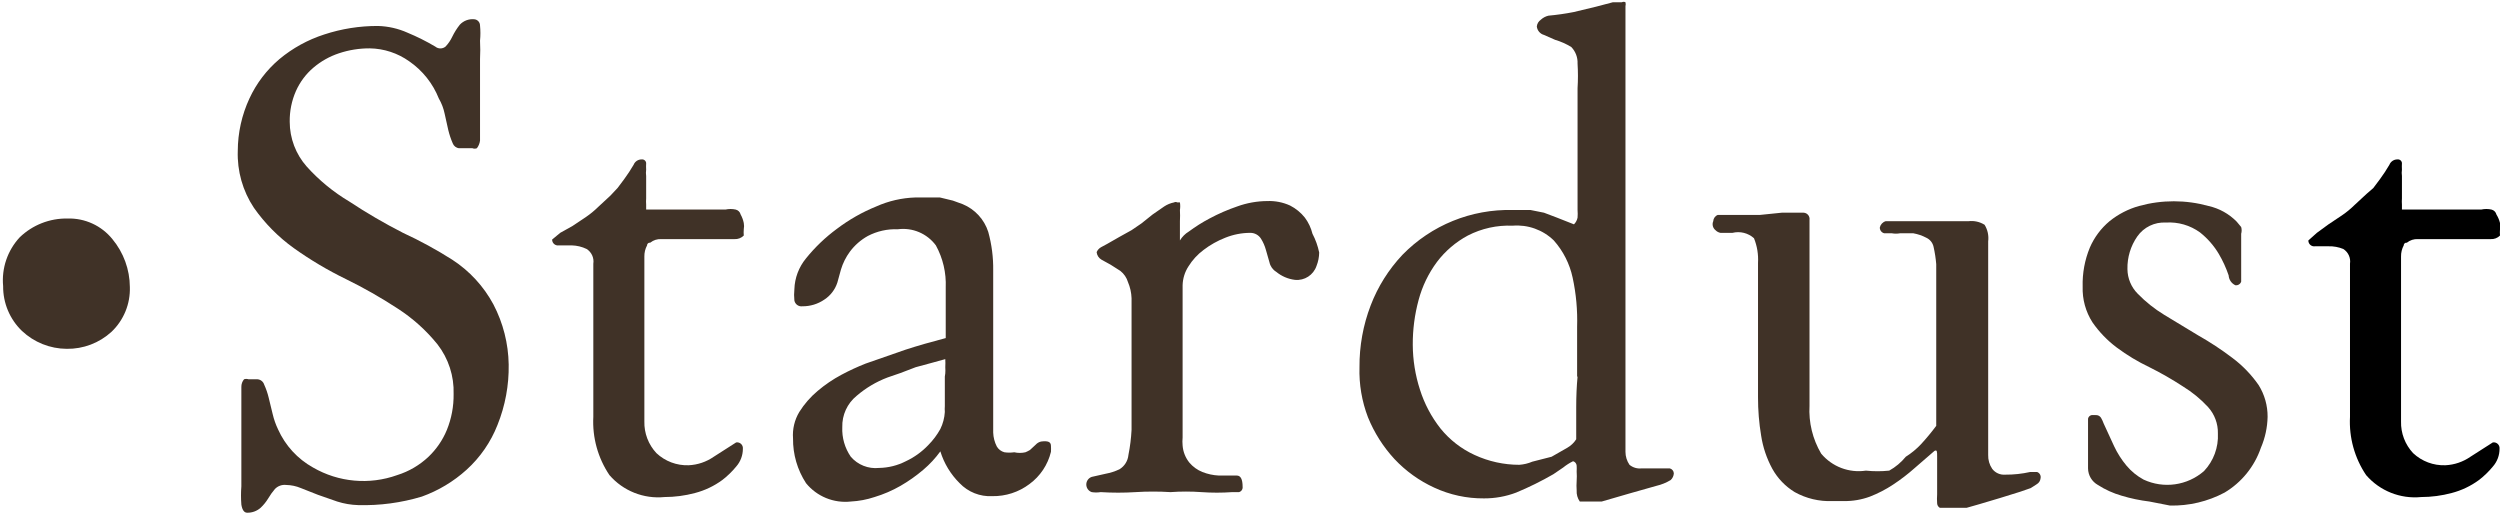
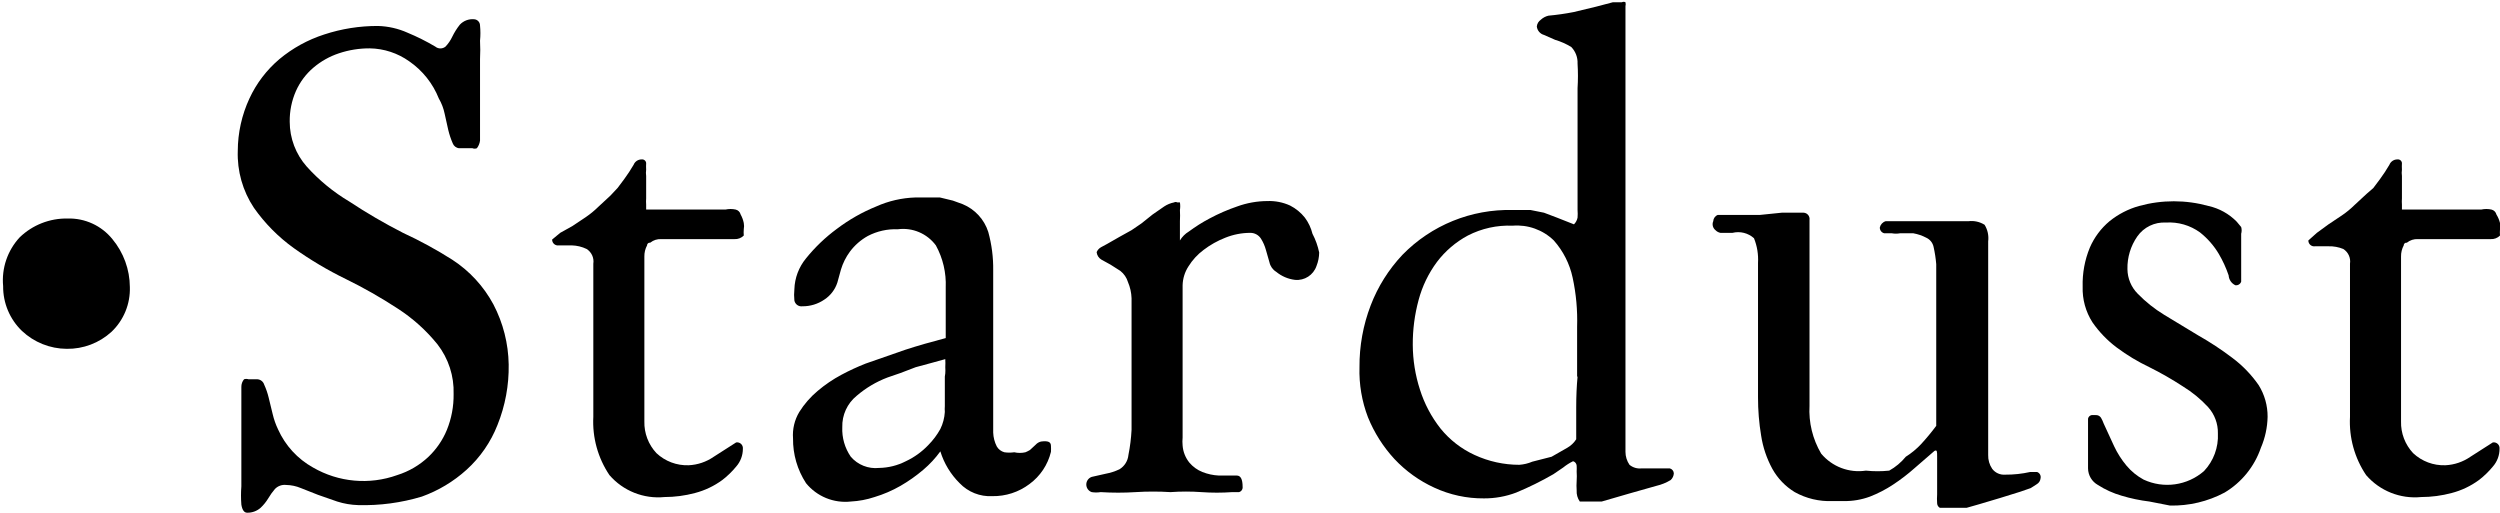
<svg xmlns="http://www.w3.org/2000/svg" id="stardust" viewBox="0 0 55.83 11.45">
-   <path d="M2.9,40.21a1.32,1.32,0,0,1-.41,1,1.45,1.45,0,0,1-1,.38,1.47,1.47,0,0,1-1-.4,1.37,1.37,0,0,1-.42-1A1.41,1.41,0,0,1,.44,39.1a1.5,1.5,0,0,1,1.07-.42,1.24,1.24,0,0,1,1,.46A1.69,1.69,0,0,1,2.9,40.21Z" transform="translate(0 -33.8)" fill="#403227" />
-   <path d="M5.52,45.25q-0.1,0-.13-0.18a2.66,2.66,0,0,1,0-.41c0-.16,0-0.32,0-0.49s0-.3,0-0.41,0-.46,0-0.66,0-.42,0-0.66a0.26,0.26,0,0,1,.06-0.17,0.16,0.16,0,0,1,.1,0h0.2a0.17,0.17,0,0,1,.15.12,1.59,1.59,0,0,1,.1.29l0.09,0.37a1.67,1.67,0,0,0,.12.34,1.83,1.83,0,0,0,.78.85,2.24,2.24,0,0,0,1.88.17A1.8,1.8,0,0,0,9.57,44a1.75,1.75,0,0,0,.41-0.6,2.06,2.06,0,0,0,.15-0.8,1.72,1.72,0,0,0-.36-1.11,3.78,3.78,0,0,0-.89-0.8,10.81,10.81,0,0,0-1.16-.66,8.11,8.11,0,0,1-1.16-.69,3.79,3.79,0,0,1-.89-0.9,2.16,2.16,0,0,1-.36-1.27A2.8,2.8,0,0,1,5.57,36a2.56,2.56,0,0,1,.67-0.88,3,3,0,0,1,1-.55,3.79,3.79,0,0,1,1.2-.19,1.73,1.73,0,0,1,.66.15,4.86,4.86,0,0,1,.62.31,0.18,0.18,0,0,0,.23,0,0.84,0.84,0,0,0,.15-0.22,1.45,1.45,0,0,1,.17-0.27,0.39,0.39,0,0,1,.32-0.12,0.14,0.14,0,0,1,.13.14,1.74,1.74,0,0,1,0,.34,3.91,3.91,0,0,1,0,.41c0,0.14,0,.26,0,0.36,0,0.48,0,1,0,1.46a0.35,0.35,0,0,1-.07.17,0.13,0.13,0,0,1-.1,0H10.25A0.17,0.17,0,0,1,10.11,37a1.81,1.81,0,0,1-.1-0.3l-0.08-.36A1.12,1.12,0,0,0,9.8,36a1.83,1.83,0,0,0-.66-0.83,1.56,1.56,0,0,0-.88-0.29,2.13,2.13,0,0,0-.69.11,1.71,1.71,0,0,0-.57.32,1.47,1.47,0,0,0-.39.52,1.64,1.64,0,0,0-.14.69,1.51,1.51,0,0,0,.38,1,4.09,4.09,0,0,0,.95.78A12.47,12.47,0,0,0,9,39a9.37,9.37,0,0,1,1.1.6,2.73,2.73,0,0,1,.92,1,3,3,0,0,1,.34,1.34,3.46,3.46,0,0,1-.25,1.35,2.66,2.66,0,0,1-.69,1,3,3,0,0,1-1,.6A4.51,4.51,0,0,1,8,45.08,1.71,1.71,0,0,1,7.53,45l-0.43-.15-0.38-.15a0.89,0.89,0,0,0-.33-0.07,0.3,0.3,0,0,0-.25.09,1.45,1.45,0,0,0-.15.21,1,1,0,0,1-.17.21A0.44,0.44,0,0,1,5.52,45.25Z" transform="translate(0 -33.8)" fill="#403227" />
-   <path d="M16.61,38.78a0.38,0.38,0,0,1,0,.14,0.79,0.79,0,0,0,0,.14,0.27,0.27,0,0,1-.21.08H14.77a0.36,0.36,0,0,0-.25.08,0.06,0.06,0,0,0-.07.06,0.51,0.51,0,0,0-.06.25c0,0.32,0,.65,0,1s0,0.68,0,1,0,0.56,0,.84,0,0.56,0,.84a1,1,0,0,0,.27.71,1,1,0,0,0,.72.27A1.07,1.07,0,0,0,15.94,44l0.5-.32a0.13,0.13,0,0,1,.15.14,0.6,0.6,0,0,1-.15.4,1.9,1.9,0,0,1-.31.3,1.79,1.79,0,0,1-.61.29,2.64,2.64,0,0,1-.68.09,1.44,1.44,0,0,1-1.23-.49,2.13,2.13,0,0,1-.36-1.3q0-.88,0-1.71t0-1.71a0.33,0.33,0,0,0-.15-0.33,0.81,0.81,0,0,0-.33-0.08H12.48a0.13,0.13,0,0,1-.15-0.13,0.12,0.12,0,0,1,0,0,0.09,0.09,0,0,0,0,0L12.51,39l0.27-.15,0.3-.2a2,2,0,0,0,.28-0.23l0.27-.25L13.79,38l0.15-.2a3.65,3.65,0,0,0,.21-0.32,0.19,0.19,0,0,1,.18-0.12,0.09,0.09,0,0,1,.1.08,1.33,1.33,0,0,0,0,.15,0.47,0.47,0,0,0,0,.14v0.5a0.91,0.91,0,0,0,0,.14l0,0.11,0.29,0h1.48a0.53,0.53,0,0,1,.23,0,0.15,0.15,0,0,1,.11.11A0.66,0.66,0,0,1,16.61,38.78Z" transform="translate(0 -33.8)" fill="#403227" />
-   <path d="M23.47,43.76a1.1,1.1,0,0,1,0,.13,1.26,1.26,0,0,1-.48.72,1.34,1.34,0,0,1-.83.27,0.94,0.94,0,0,1-.73-0.29A1.7,1.7,0,0,1,21,43.88a2.32,2.32,0,0,1-.38.41,3.41,3.41,0,0,1-.51.36,2.76,2.76,0,0,1-.58.25A2,2,0,0,1,19,45a1.13,1.13,0,0,1-1-.41,1.79,1.79,0,0,1-.29-1A1,1,0,0,1,17.85,43a2,2,0,0,1,.41-0.47,3,3,0,0,1,.53-0.36,5.18,5.18,0,0,1,.54-0.25l0.89-.31q0.4-.13.9-0.26V40.22a1.8,1.8,0,0,0-.22-0.94,0.91,0.91,0,0,0-.85-0.36,1.33,1.33,0,0,0-.67.15,1.27,1.27,0,0,0-.4.35,1.31,1.31,0,0,0-.2.4l-0.08.29a0.72,0.72,0,0,1-.29.38,0.85,0.85,0,0,1-.49.15,0.16,0.16,0,0,1-.18-0.13,1.22,1.22,0,0,1,0-.25A1.14,1.14,0,0,1,18,39.57a3.7,3.7,0,0,1,.69-0.66,3.87,3.87,0,0,1,.88-0.5,2.31,2.31,0,0,1,.87-0.2l0.25,0,0.3,0,0.29,0.07,0.22,0.08a1,1,0,0,1,.57.62,3.06,3.06,0,0,1,.11.86q0,0.53,0,1.13c0,0.4,0,.77,0,1.13,0,0.08,0,.21,0,0.37s0,0.33,0,.5,0,0.34,0,.49a0.74,0.74,0,0,0,.08.31,0.28,0.28,0,0,0,.17.13,0.75,0.75,0,0,0,.22,0,0.55,0.55,0,0,0,.25,0A0.75,0.75,0,0,0,23,43.85l0.13-.12a0.23,0.23,0,0,1,.12-0.07C23.41,43.64,23.47,43.67,23.47,43.76ZM21.11,42a1.57,1.57,0,0,0,0-.18l-0.29.08L20.45,42l-0.34.13-0.29.1a2.32,2.32,0,0,0-.69.41,0.87,0.87,0,0,0-.32.7A1.08,1.08,0,0,0,19,44a0.73,0.73,0,0,0,.63.25,1.36,1.36,0,0,0,.6-0.15,1.67,1.67,0,0,0,.5-0.36A1.63,1.63,0,0,0,21,43.38,1,1,0,0,0,21.1,43a0.79,0.79,0,0,1,0-.13,0.27,0.27,0,0,0,0,0V42.21C21.12,42.12,21.11,42,21.11,42Z" transform="translate(0 -33.8)" fill="#403227" />
-   <path d="M29.46,39.44a0.84,0.84,0,0,1-.06.3,0.46,0.46,0,0,1-.48.31,0.81,0.81,0,0,1-.42-0.18,0.33,0.33,0,0,1-.15-0.21l-0.08-.28a0.93,0.93,0,0,0-.11-0.25A0.28,0.28,0,0,0,27.92,39a1.5,1.5,0,0,0-.56.11,2,2,0,0,0-.48.27,1.34,1.34,0,0,0-.34.37,0.81,0.81,0,0,0-.13.42v3.4a0.92,0.92,0,0,0,0,.18,0.69,0.69,0,0,0,.15.38,0.74,0.74,0,0,0,.29.21,1.15,1.15,0,0,0,.37.08h0.4q0.13,0,.13.25a0.11,0.11,0,0,1-.08.12l-0.15,0a4.82,4.82,0,0,1-.69,0,4.8,4.8,0,0,0-.69,0,6.22,6.22,0,0,0-.78,0,6.22,6.22,0,0,1-.78,0,0.62,0.62,0,0,1-.2,0,0.18,0.18,0,0,1,0-.34l0.31-.07A1.25,1.25,0,0,0,25,44.28a0.42,0.42,0,0,0,.2-0.32,3.9,3.9,0,0,0,.07-0.56c0-.19,0-0.37,0-0.56,0-.36,0-0.7,0-1s0-.64,0-1c0-.12,0-0.25,0-0.38a1,1,0,0,0-.08-0.36,0.5,0.5,0,0,0-.17-0.25l-0.22-.14-0.2-.11a0.22,0.22,0,0,1-.11-0.17,0.23,0.23,0,0,1,.1-0.11l0.13-.07L25,39.09l0.27-.15,0.22-.15,0.25-.2L26,38.41a0.62,0.62,0,0,1,.22-0.09,0.07,0.07,0,0,1,.07,0l0.06,0a0.53,0.53,0,0,1,0,.17,2.18,2.18,0,0,1,0,.25v0.43a0.58,0.58,0,0,1,.2-0.2,3.61,3.61,0,0,1,.46-0.29,4.15,4.15,0,0,1,.62-0.27,2,2,0,0,1,.67-0.12,1.12,1.12,0,0,1,.51.1,1,1,0,0,1,.33.27,1,1,0,0,1,.17.36A1.58,1.58,0,0,1,29.46,39.44Z" transform="translate(0 -33.8)" fill="#403227" />
-   <path d="M37.38,44.37a0.22,0.22,0,0,1-.07.15,1.09,1.09,0,0,1-.32.13l-0.6.17L35.77,45,35.38,45h-0.1a0.39,0.39,0,0,1-.07-0.25,1.44,1.44,0,0,1,0-.21,1.58,1.58,0,0,0,0-.21,1.23,1.23,0,0,0,0-.13,0.11,0.11,0,0,0-.08-0.1,1.14,1.14,0,0,0-.22.14l-0.22.15a7.12,7.12,0,0,1-.83.41,2,2,0,0,1-.72.13,2.59,2.59,0,0,1-1.11-.24,2.84,2.84,0,0,1-.89-0.64,3.08,3.08,0,0,1-.59-0.93A2.88,2.88,0,0,1,30.36,42a3.78,3.78,0,0,1,.25-1.38,3.44,3.44,0,0,1,.71-1.13,3.32,3.32,0,0,1,2.46-1l0.4,0,0.3,0.06,0.29,0.11,0.38,0.15a0.29,0.29,0,0,0,.08-0.15,1.08,1.08,0,0,0,0-.17c0-.36,0-0.73,0-1.09s0-.72,0-1.08c0-.19,0-0.37,0-0.55a4.32,4.32,0,0,0,0-.55,0.5,0.5,0,0,0-.14-0.37,1.49,1.49,0,0,0-.36-0.16l-0.25-.11a0.22,0.22,0,0,1-.16-0.19,0.21,0.21,0,0,1,.09-0.15,0.38,0.38,0,0,1,.17-0.09,5.6,5.6,0,0,0,.56-0.08l0.5-.12,0.38-.1,0.2,0a0.09,0.09,0,0,1,.08,0,0.19,0.19,0,0,1,0,.09v1.29q0,0.28,0,.57c0,0.19,0,.38,0,0.57q0,1.76,0,3.46t0,3.46v0.21c0,0.11,0,.24,0,0.39a0.51,0.51,0,0,0,.09.29,0.36,0.36,0,0,0,.27.08l0.24,0,0.25,0,0.14,0A0.12,0.12,0,0,1,37.38,44.37Zm-2.16-2.16q0-.52,0-1.11A4.52,4.52,0,0,0,35.12,40a1.83,1.83,0,0,0-.42-0.83,1.18,1.18,0,0,0-.92-0.33,2,2,0,0,0-1,.22,2.12,2.12,0,0,0-.69.59,2.51,2.51,0,0,0-.41.85,3.74,3.74,0,0,0-.13,1,3.3,3.3,0,0,0,.16,1,2.73,2.73,0,0,0,.46.87,2.11,2.11,0,0,0,.76.59,2.38,2.38,0,0,0,1,.22,0.91,0.91,0,0,0,.29-0.07L34.65,44,35,43.8a0.57,0.57,0,0,0,.2-0.19q0-.36,0-0.72T35.23,42.21Z" transform="translate(0 -33.8)" fill="#403227" />
-   <path d="M38.26,38.74a0.16,0.16,0,0,1,.1-0.14l0.17,0H39.3l0.49-.05,0.49,0a0.14,0.14,0,0,1,.13.16c0,0.11,0,.18,0,0.23v2.24q0,0.42,0,.84t0,0.84a1.9,1.9,0,0,0,.26,1.07,1.09,1.09,0,0,0,1,.38,2.48,2.48,0,0,0,.52,0A1.29,1.29,0,0,0,42.56,44a1.72,1.72,0,0,0,.34-0.28,5.06,5.06,0,0,0,.34-0.41c0-.09,0-0.19,0-0.29s0-.21,0-0.35,0-.3,0-0.48v-2.1c0-.13,0-0.26,0-0.39a2.81,2.81,0,0,0-.06-0.39,0.29,0.29,0,0,0-.16-0.2,1,1,0,0,0-.29-0.1l-0.3,0a0.52,0.52,0,0,1-.18,0l-0.17,0a0.13,0.13,0,0,1-.1-0.13,0.19,0.19,0,0,1,.13-0.14l0.29,0,0.59,0,0.61,0,0.36,0a0.55,0.55,0,0,1,.36.08,0.57,0.57,0,0,1,.08.37q0,0.6,0,1.2c0,0.4,0,.8,0,1.21s0,0.78,0,1.18,0,0.78,0,1.18a0.52,0.52,0,0,0,.09.31,0.33,0.33,0,0,0,.29.13,2.47,2.47,0,0,0,.56-0.06h0.15a0.12,0.12,0,0,1,.08.14,0.17,0.17,0,0,1-.08.13l-0.14.09-0.23.08-0.45.14-0.47.14-0.28.08-0.1,0-0.16,0-0.18,0H43.32a0.12,0.12,0,0,1-.06-0.1,1.41,1.41,0,0,1,0-.2c0-.07,0-0.15,0-0.22s0-.12,0-0.15V44c0-.12,0-0.16-0.06-0.13l-0.45.39a4.18,4.18,0,0,1-.47.36,2.71,2.71,0,0,1-.52.27,1.61,1.61,0,0,1-.58.1H40.92a1.6,1.6,0,0,1-.84-0.2,1.41,1.41,0,0,1-.5-0.52,2.26,2.26,0,0,1-.25-0.74,5.12,5.12,0,0,1-.07-0.86q0-.76,0-1.5t0-1.5a1.27,1.27,0,0,0-.09-0.55A0.53,0.53,0,0,0,38.69,39l-0.13,0-0.14,0a0.21,0.21,0,0,1-.11-0.06A0.17,0.17,0,0,1,38.26,38.74Z" transform="translate(0 -33.8)" fill="#403227" />
-   <path d="M50.64,43.11a1.84,1.84,0,0,1-.15.69,1.87,1.87,0,0,1-.81,1,2.48,2.48,0,0,1-1.22.29L48,45a3.65,3.65,0,0,1-.62-0.13,2,2,0,0,1-.53-0.24,0.43,0.43,0,0,1-.22-0.37V43.81c0-.1,0-0.21,0-0.31s0-.22,0-0.35a0.1,0.1,0,0,1,.08-0.08H46.8a0.13,0.13,0,0,1,.12.06,0.79,0.79,0,0,1,.06.13l0.23,0.5a2,2,0,0,0,.28.44,1.32,1.32,0,0,0,.38.31,1.25,1.25,0,0,0,1.35-.19,1.14,1.14,0,0,0,.31-0.84,0.85,0.85,0,0,0-.22-0.59,2.63,2.63,0,0,0-.56-0.46A7.37,7.37,0,0,0,48,42a4.34,4.34,0,0,1-.73-0.44A2.43,2.43,0,0,1,46.73,41a1.39,1.39,0,0,1-.22-0.8,2.13,2.13,0,0,1,.16-0.87,1.59,1.59,0,0,1,.44-0.59,1.84,1.84,0,0,1,.66-0.34,2.91,2.91,0,0,1,1.55,0,1.27,1.27,0,0,1,.63.35l0.1,0.12a0.27,0.27,0,0,1,0,.15c0,0.32,0,.62,0,0.91,0,0.06,0,.11,0,0.16a0.12,0.12,0,0,1-.13.08,0.26,0.26,0,0,1-.15-0.22,2.58,2.58,0,0,0-.22-0.48,1.76,1.76,0,0,0-.42-0.48,1.17,1.17,0,0,0-.76-0.22,0.73,0.73,0,0,0-.64.31,1.23,1.23,0,0,0-.22.73,0.79,0.79,0,0,0,.23.55,3,3,0,0,0,.59.47l0.76,0.46a6.76,6.76,0,0,1,.76.5,2.64,2.64,0,0,1,.59.61A1.32,1.32,0,0,1,50.64,43.11Z" transform="translate(0 -33.8)" fill="#403227" />
+   <path class="dot" d="M2.9,40.21a1.32,1.32,0,0,1-.41,1,1.45,1.45,0,0,1-1,.38,1.47,1.47,0,0,1-1-.4,1.37,1.37,0,0,1-.42-1A1.41,1.41,0,0,1,.44,39.1a1.5,1.5,0,0,1,1.07-.42,1.24,1.24,0,0,1,1,.46A1.69,1.69,0,0,1,2.9,40.21Z" transform="translate(0 -33.8)" />
+   <path d="M5.52,45.25q-0.1,0-.13-0.18a2.66,2.66,0,0,1,0-.41c0-.16,0-0.32,0-0.49s0-.3,0-0.41,0-.46,0-0.66,0-.42,0-0.66a0.26,0.26,0,0,1,.06-0.17,0.16,0.16,0,0,1,.1,0h0.2a0.17,0.17,0,0,1,.15.12,1.59,1.59,0,0,1,.1.29l0.09,0.37a1.67,1.67,0,0,0,.12.34,1.83,1.83,0,0,0,.78.85,2.24,2.24,0,0,0,1.88.17A1.8,1.8,0,0,0,9.57,44a1.75,1.75,0,0,0,.41-0.6,2.06,2.06,0,0,0,.15-0.8,1.72,1.72,0,0,0-.36-1.11,3.78,3.78,0,0,0-.89-0.8,10.81,10.81,0,0,0-1.16-.66,8.11,8.11,0,0,1-1.16-.69,3.79,3.79,0,0,1-.89-0.9,2.16,2.16,0,0,1-.36-1.27A2.8,2.8,0,0,1,5.57,36a2.56,2.56,0,0,1,.67-0.88,3,3,0,0,1,1-.55,3.79,3.79,0,0,1,1.2-.19,1.73,1.73,0,0,1,.66.15,4.86,4.86,0,0,1,.62.31,0.18,0.18,0,0,0,.23,0,0.84,0.84,0,0,0,.15-0.22,1.45,1.45,0,0,1,.17-0.27,0.39,0.39,0,0,1,.32-0.12,0.14,0.14,0,0,1,.13.14,1.74,1.74,0,0,1,0,.34,3.91,3.91,0,0,1,0,.41c0,0.14,0,.26,0,0.36,0,0.48,0,1,0,1.46a0.35,0.35,0,0,1-.07.17,0.13,0.13,0,0,1-.1,0H10.25A0.17,0.17,0,0,1,10.11,37a1.81,1.81,0,0,1-.1-0.3l-0.08-.36A1.12,1.12,0,0,0,9.8,36a1.83,1.83,0,0,0-.66-0.83,1.56,1.56,0,0,0-.88-0.29,2.13,2.13,0,0,0-.69.11,1.71,1.71,0,0,0-.57.32,1.47,1.47,0,0,0-.39.52,1.64,1.64,0,0,0-.14.69,1.51,1.51,0,0,0,.38,1,4.09,4.09,0,0,0,.95.78A12.47,12.47,0,0,0,9,39a9.37,9.37,0,0,1,1.1.6,2.73,2.73,0,0,1,.92,1,3,3,0,0,1,.34,1.34,3.46,3.46,0,0,1-.25,1.35,2.66,2.66,0,0,1-.69,1,3,3,0,0,1-1,.6A4.51,4.51,0,0,1,8,45.08,1.71,1.71,0,0,1,7.53,45l-0.43-.15-0.38-.15a0.89,0.89,0,0,0-.33-0.07,0.3,0.3,0,0,0-.25.09,1.45,1.45,0,0,0-.15.21,1,1,0,0,1-.17.21A0.44,0.44,0,0,1,5.52,45.25Z" transform="translate(0 -33.8)" />
+   <path d="M16.61,38.78a0.38,0.38,0,0,1,0,.14,0.79,0.79,0,0,0,0,.14,0.27,0.27,0,0,1-.21.08H14.77a0.36,0.36,0,0,0-.25.08,0.06,0.06,0,0,0-.07.06,0.51,0.51,0,0,0-.06.25c0,0.32,0,.65,0,1s0,0.68,0,1,0,0.56,0,.84,0,0.56,0,.84a1,1,0,0,0,.27.71,1,1,0,0,0,.72.27A1.07,1.07,0,0,0,15.94,44l0.5-.32a0.13,0.13,0,0,1,.15.14,0.6,0.6,0,0,1-.15.4,1.9,1.9,0,0,1-.31.3,1.79,1.79,0,0,1-.61.29,2.64,2.64,0,0,1-.68.09,1.44,1.44,0,0,1-1.23-.49,2.13,2.13,0,0,1-.36-1.3q0-.88,0-1.71t0-1.71a0.33,0.33,0,0,0-.15-0.33,0.81,0.81,0,0,0-.33-0.08H12.48a0.13,0.13,0,0,1-.15-0.13,0.12,0.12,0,0,1,0,0,0.09,0.09,0,0,0,0,0L12.51,39l0.27-.15,0.3-.2a2,2,0,0,0,.28-0.23l0.27-.25L13.79,38l0.15-.2a3.65,3.65,0,0,0,.21-0.32,0.19,0.19,0,0,1,.18-0.12,0.09,0.09,0,0,1,.1.08,1.33,1.33,0,0,0,0,.15,0.47,0.47,0,0,0,0,.14v0.5a0.91,0.91,0,0,0,0,.14l0,0.11,0.29,0h1.48a0.53,0.53,0,0,1,.23,0,0.15,0.15,0,0,1,.11.11A0.66,0.66,0,0,1,16.61,38.78Z" transform="translate(0 -33.8)" />
+   <path d="M23.47,43.76a1.1,1.1,0,0,1,0,.13,1.26,1.26,0,0,1-.48.72,1.34,1.34,0,0,1-.83.27,0.94,0.94,0,0,1-.73-0.29A1.7,1.7,0,0,1,21,43.88a2.32,2.32,0,0,1-.38.41,3.41,3.41,0,0,1-.51.36,2.76,2.76,0,0,1-.58.25A2,2,0,0,1,19,45a1.13,1.13,0,0,1-1-.41,1.79,1.79,0,0,1-.29-1A1,1,0,0,1,17.85,43a2,2,0,0,1,.41-0.47,3,3,0,0,1,.53-0.36,5.18,5.18,0,0,1,.54-0.25l0.89-.31q0.4-.13.9-0.26V40.22a1.8,1.8,0,0,0-.22-0.94,0.91,0.91,0,0,0-.85-0.36,1.33,1.33,0,0,0-.67.15,1.27,1.27,0,0,0-.4.35,1.31,1.31,0,0,0-.2.4l-0.08.29a0.72,0.72,0,0,1-.29.38,0.85,0.85,0,0,1-.49.15,0.16,0.16,0,0,1-.18-0.13,1.22,1.22,0,0,1,0-.25A1.14,1.14,0,0,1,18,39.57a3.7,3.7,0,0,1,.69-0.66,3.87,3.87,0,0,1,.88-0.5,2.31,2.31,0,0,1,.87-0.2l0.25,0,0.3,0,0.29,0.07,0.22,0.08a1,1,0,0,1,.57.62,3.06,3.06,0,0,1,.11.86q0,0.53,0,1.13c0,0.4,0,.77,0,1.13,0,0.08,0,.21,0,0.37s0,0.33,0,.5,0,0.34,0,.49a0.74,0.74,0,0,0,.08.31,0.28,0.28,0,0,0,.17.13,0.75,0.75,0,0,0,.22,0,0.55,0.55,0,0,0,.25,0A0.75,0.75,0,0,0,23,43.85l0.13-.12a0.23,0.23,0,0,1,.12-0.07C23.41,43.64,23.47,43.67,23.47,43.76ZM21.11,42a1.57,1.57,0,0,0,0-.18l-0.29.08L20.45,42l-0.34.13-0.29.1a2.32,2.32,0,0,0-.69.41,0.87,0.87,0,0,0-.32.7A1.08,1.08,0,0,0,19,44a0.73,0.73,0,0,0,.63.25,1.36,1.36,0,0,0,.6-0.15,1.67,1.67,0,0,0,.5-0.36A1.63,1.63,0,0,0,21,43.38,1,1,0,0,0,21.1,43a0.79,0.79,0,0,1,0-.13,0.27,0.27,0,0,0,0,0V42.21C21.12,42.12,21.11,42,21.11,42Z" transform="translate(0 -33.8)" />
+   <path d="M29.46,39.44a0.84,0.84,0,0,1-.06.3,0.46,0.46,0,0,1-.48.31,0.81,0.81,0,0,1-.42-0.18,0.33,0.33,0,0,1-.15-0.21l-0.08-.28a0.93,0.93,0,0,0-.11-0.25A0.28,0.28,0,0,0,27.92,39a1.5,1.5,0,0,0-.56.11,2,2,0,0,0-.48.27,1.34,1.34,0,0,0-.34.37,0.81,0.81,0,0,0-.13.42v3.4a0.92,0.92,0,0,0,0,.18,0.69,0.69,0,0,0,.15.38,0.74,0.74,0,0,0,.29.21,1.15,1.15,0,0,0,.37.08h0.4q0.13,0,.13.25a0.11,0.11,0,0,1-.08.12l-0.15,0a4.82,4.82,0,0,1-.69,0,4.8,4.8,0,0,0-.69,0,6.22,6.22,0,0,0-.78,0,6.22,6.22,0,0,1-.78,0,0.62,0.62,0,0,1-.2,0,0.18,0.18,0,0,1,0-.34l0.31-.07A1.25,1.25,0,0,0,25,44.28a0.42,0.42,0,0,0,.2-0.32,3.9,3.9,0,0,0,.07-0.56c0-.19,0-0.37,0-0.56,0-.36,0-0.7,0-1s0-.64,0-1c0-.12,0-0.25,0-0.38a1,1,0,0,0-.08-0.36,0.5,0.5,0,0,0-.17-0.25l-0.22-.14-0.2-.11a0.22,0.22,0,0,1-.11-0.17,0.23,0.23,0,0,1,.1-0.11l0.13-.07L25,39.09l0.27-.15,0.22-.15,0.25-.2L26,38.41a0.62,0.62,0,0,1,.22-0.09,0.07,0.07,0,0,1,.07,0l0.06,0a0.53,0.53,0,0,1,0,.17,2.18,2.18,0,0,1,0,.25v0.43a0.58,0.58,0,0,1,.2-0.2,3.61,3.61,0,0,1,.46-0.29,4.15,4.15,0,0,1,.62-0.27,2,2,0,0,1,.67-0.12,1.12,1.12,0,0,1,.51.1,1,1,0,0,1,.33.27,1,1,0,0,1,.17.36A1.58,1.58,0,0,1,29.46,39.44Z" transform="translate(0 -33.8)" />
+   <path d="M37.38,44.37a0.22,0.22,0,0,1-.07.15,1.09,1.09,0,0,1-.32.13l-0.6.17L35.77,45,35.38,45h-0.1a0.39,0.39,0,0,1-.07-0.25,1.44,1.44,0,0,1,0-.21,1.58,1.58,0,0,0,0-.21,1.23,1.23,0,0,0,0-.13,0.11,0.11,0,0,0-.08-0.1,1.14,1.14,0,0,0-.22.14l-0.22.15a7.12,7.12,0,0,1-.83.41,2,2,0,0,1-.72.13,2.59,2.59,0,0,1-1.11-.24,2.84,2.84,0,0,1-.89-0.64,3.08,3.08,0,0,1-.59-0.93A2.88,2.88,0,0,1,30.36,42a3.78,3.78,0,0,1,.25-1.38,3.44,3.44,0,0,1,.71-1.13,3.32,3.32,0,0,1,2.46-1l0.4,0,0.3,0.06,0.29,0.11,0.38,0.15a0.29,0.29,0,0,0,.08-0.15,1.08,1.08,0,0,0,0-.17c0-.36,0-0.73,0-1.09s0-.72,0-1.08c0-.19,0-0.37,0-0.55a4.32,4.32,0,0,0,0-.55,0.5,0.5,0,0,0-.14-0.37,1.49,1.49,0,0,0-.36-0.16l-0.25-.11a0.22,0.22,0,0,1-.16-0.19,0.21,0.21,0,0,1,.09-0.15,0.38,0.38,0,0,1,.17-0.09,5.6,5.6,0,0,0,.56-0.08l0.5-.12,0.38-.1,0.2,0a0.09,0.09,0,0,1,.08,0,0.19,0.19,0,0,1,0,.09v1.29q0,0.28,0,.57c0,0.19,0,.38,0,0.57q0,1.76,0,3.46t0,3.46v0.21c0,0.11,0,.24,0,0.39a0.51,0.51,0,0,0,.09.29,0.36,0.36,0,0,0,.27.08l0.24,0,0.25,0,0.14,0A0.12,0.12,0,0,1,37.38,44.37Zm-2.16-2.16q0-.52,0-1.11A4.52,4.52,0,0,0,35.12,40a1.83,1.83,0,0,0-.42-0.83,1.18,1.18,0,0,0-.92-0.33,2,2,0,0,0-1,.22,2.12,2.12,0,0,0-.69.59,2.51,2.51,0,0,0-.41.85,3.74,3.74,0,0,0-.13,1,3.3,3.3,0,0,0,.16,1,2.73,2.73,0,0,0,.46.87,2.11,2.11,0,0,0,.76.59,2.38,2.38,0,0,0,1,.22,0.91,0.91,0,0,0,.29-0.07L34.65,44,35,43.8a0.57,0.57,0,0,0,.2-0.19q0-.36,0-0.72T35.23,42.21Z" transform="translate(0 -33.8)" />
+   <path d="M38.26,38.74a0.16,0.16,0,0,1,.1-0.14l0.17,0H39.3l0.49-.05,0.49,0a0.14,0.14,0,0,1,.13.16c0,0.11,0,.18,0,0.23v2.24q0,0.42,0,.84t0,0.84a1.9,1.9,0,0,0,.26,1.07,1.09,1.09,0,0,0,1,.38,2.48,2.48,0,0,0,.52,0A1.29,1.29,0,0,0,42.56,44a1.72,1.72,0,0,0,.34-0.28,5.06,5.06,0,0,0,.34-0.41c0-.09,0-0.19,0-0.29s0-.21,0-0.35,0-.3,0-0.48v-2.1c0-.13,0-0.26,0-0.39a2.81,2.81,0,0,0-.06-0.39,0.29,0.29,0,0,0-.16-0.2,1,1,0,0,0-.29-0.1l-0.3,0a0.52,0.52,0,0,1-.18,0l-0.17,0a0.13,0.13,0,0,1-.1-0.13,0.19,0.19,0,0,1,.13-0.14l0.29,0,0.59,0,0.61,0,0.36,0a0.55,0.55,0,0,1,.36.08,0.57,0.57,0,0,1,.08.37q0,0.6,0,1.2c0,0.4,0,.8,0,1.21s0,0.78,0,1.18,0,0.78,0,1.18a0.52,0.52,0,0,0,.09.31,0.33,0.33,0,0,0,.29.13,2.47,2.47,0,0,0,.56-0.06h0.15a0.12,0.12,0,0,1,.08.14,0.17,0.17,0,0,1-.08.13l-0.14.09-0.23.08-0.45.14-0.47.14-0.28.08-0.1,0-0.16,0-0.18,0H43.32a0.12,0.12,0,0,1-.06-0.1,1.41,1.41,0,0,1,0-.2c0-.07,0-0.15,0-0.22s0-.12,0-0.15V44c0-.12,0-0.16-0.06-0.13l-0.45.39a4.18,4.18,0,0,1-.47.36,2.71,2.71,0,0,1-.52.27,1.61,1.61,0,0,1-.58.1H40.92a1.6,1.6,0,0,1-.84-0.2,1.41,1.41,0,0,1-.5-0.52,2.26,2.26,0,0,1-.25-0.74,5.12,5.12,0,0,1-.07-0.86q0-.76,0-1.5t0-1.5a1.27,1.27,0,0,0-.09-0.55A0.53,0.53,0,0,0,38.69,39l-0.13,0-0.14,0a0.21,0.21,0,0,1-.11-0.06A0.17,0.17,0,0,1,38.26,38.74Z" transform="translate(0 -33.8)" />
+   <path d="M50.64,43.11a1.84,1.84,0,0,1-.15.69,1.87,1.87,0,0,1-.81,1,2.48,2.48,0,0,1-1.22.29L48,45a3.65,3.65,0,0,1-.62-0.13,2,2,0,0,1-.53-0.24,0.43,0.43,0,0,1-.22-0.37V43.81c0-.1,0-0.21,0-0.31s0-.22,0-0.35a0.1,0.1,0,0,1,.08-0.08H46.8a0.13,0.13,0,0,1,.12.06,0.79,0.79,0,0,1,.06.13l0.23,0.5a2,2,0,0,0,.28.44,1.32,1.32,0,0,0,.38.31,1.25,1.25,0,0,0,1.35-.19,1.14,1.14,0,0,0,.31-0.84,0.85,0.85,0,0,0-.22-0.59,2.63,2.63,0,0,0-.56-0.46A7.37,7.37,0,0,0,48,42a4.34,4.34,0,0,1-.73-0.44A2.43,2.43,0,0,1,46.73,41a1.39,1.39,0,0,1-.22-0.8,2.13,2.13,0,0,1,.16-0.87,1.59,1.59,0,0,1,.44-0.59,1.84,1.84,0,0,1,.66-0.34,2.91,2.91,0,0,1,1.55,0,1.27,1.27,0,0,1,.63.35l0.1,0.12a0.27,0.27,0,0,1,0,.15c0,0.32,0,.62,0,0.91,0,0.06,0,.11,0,0.16a0.12,0.12,0,0,1-.13.08,0.26,0.26,0,0,1-.15-0.22,2.58,2.58,0,0,0-.22-0.48,1.76,1.76,0,0,0-.42-0.48,1.17,1.17,0,0,0-.76-0.22,0.73,0.73,0,0,0-.64.31,1.23,1.23,0,0,0-.22.73,0.79,0.79,0,0,0,.23.55,3,3,0,0,0,.59.47l0.76,0.46a6.76,6.76,0,0,1,.76.5,2.64,2.64,0,0,1,.59.61A1.32,1.32,0,0,1,50.64,43.11Z" transform="translate(0 -33.8)" />
  <path d="M55.83,38.78a0.38,0.38,0,0,1,0,.14,0.79,0.79,0,0,0,0,.14,0.27,0.27,0,0,1-.21.08H54a0.36,0.36,0,0,0-.25.08,0.06,0.06,0,0,0-.07.06,0.51,0.51,0,0,0-.06.25c0,0.32,0,.65,0,1s0,0.68,0,1,0,0.56,0,.84,0,0.56,0,.84a1,1,0,0,0,.27.71,1,1,0,0,0,.72.27A1.07,1.07,0,0,0,55.17,44l0.5-.32a0.13,0.13,0,0,1,.15.14,0.6,0.6,0,0,1-.15.4,1.89,1.89,0,0,1-.31.3,1.79,1.79,0,0,1-.61.29,2.64,2.64,0,0,1-.68.09,1.44,1.44,0,0,1-1.23-.49,2.13,2.13,0,0,1-.36-1.3q0-.88,0-1.71t0-1.71a0.33,0.33,0,0,0-.15-0.33A0.81,0.81,0,0,0,52,39.3H51.7a0.13,0.13,0,0,1-.15-0.13,0.12,0.12,0,0,1,0,0,0.09,0.09,0,0,0,0,0L51.74,39,52,38.81l0.3-.2a2,2,0,0,0,.28-0.23l0.27-.25L53,38l0.15-.2a3.62,3.62,0,0,0,.21-0.32,0.19,0.19,0,0,1,.18-0.12,0.09,0.09,0,0,1,.1.08,1.33,1.33,0,0,0,0,.15,0.47,0.47,0,0,0,0,.14v0.5a0.92,0.92,0,0,0,0,.14l0,0.11,0.29,0h1.48a0.53,0.53,0,0,1,.23,0,0.15,0.15,0,0,1,.11.11A0.66,0.66,0,0,1,55.83,38.78Z" transform="translate(0 -33.8)" />
</svg>
